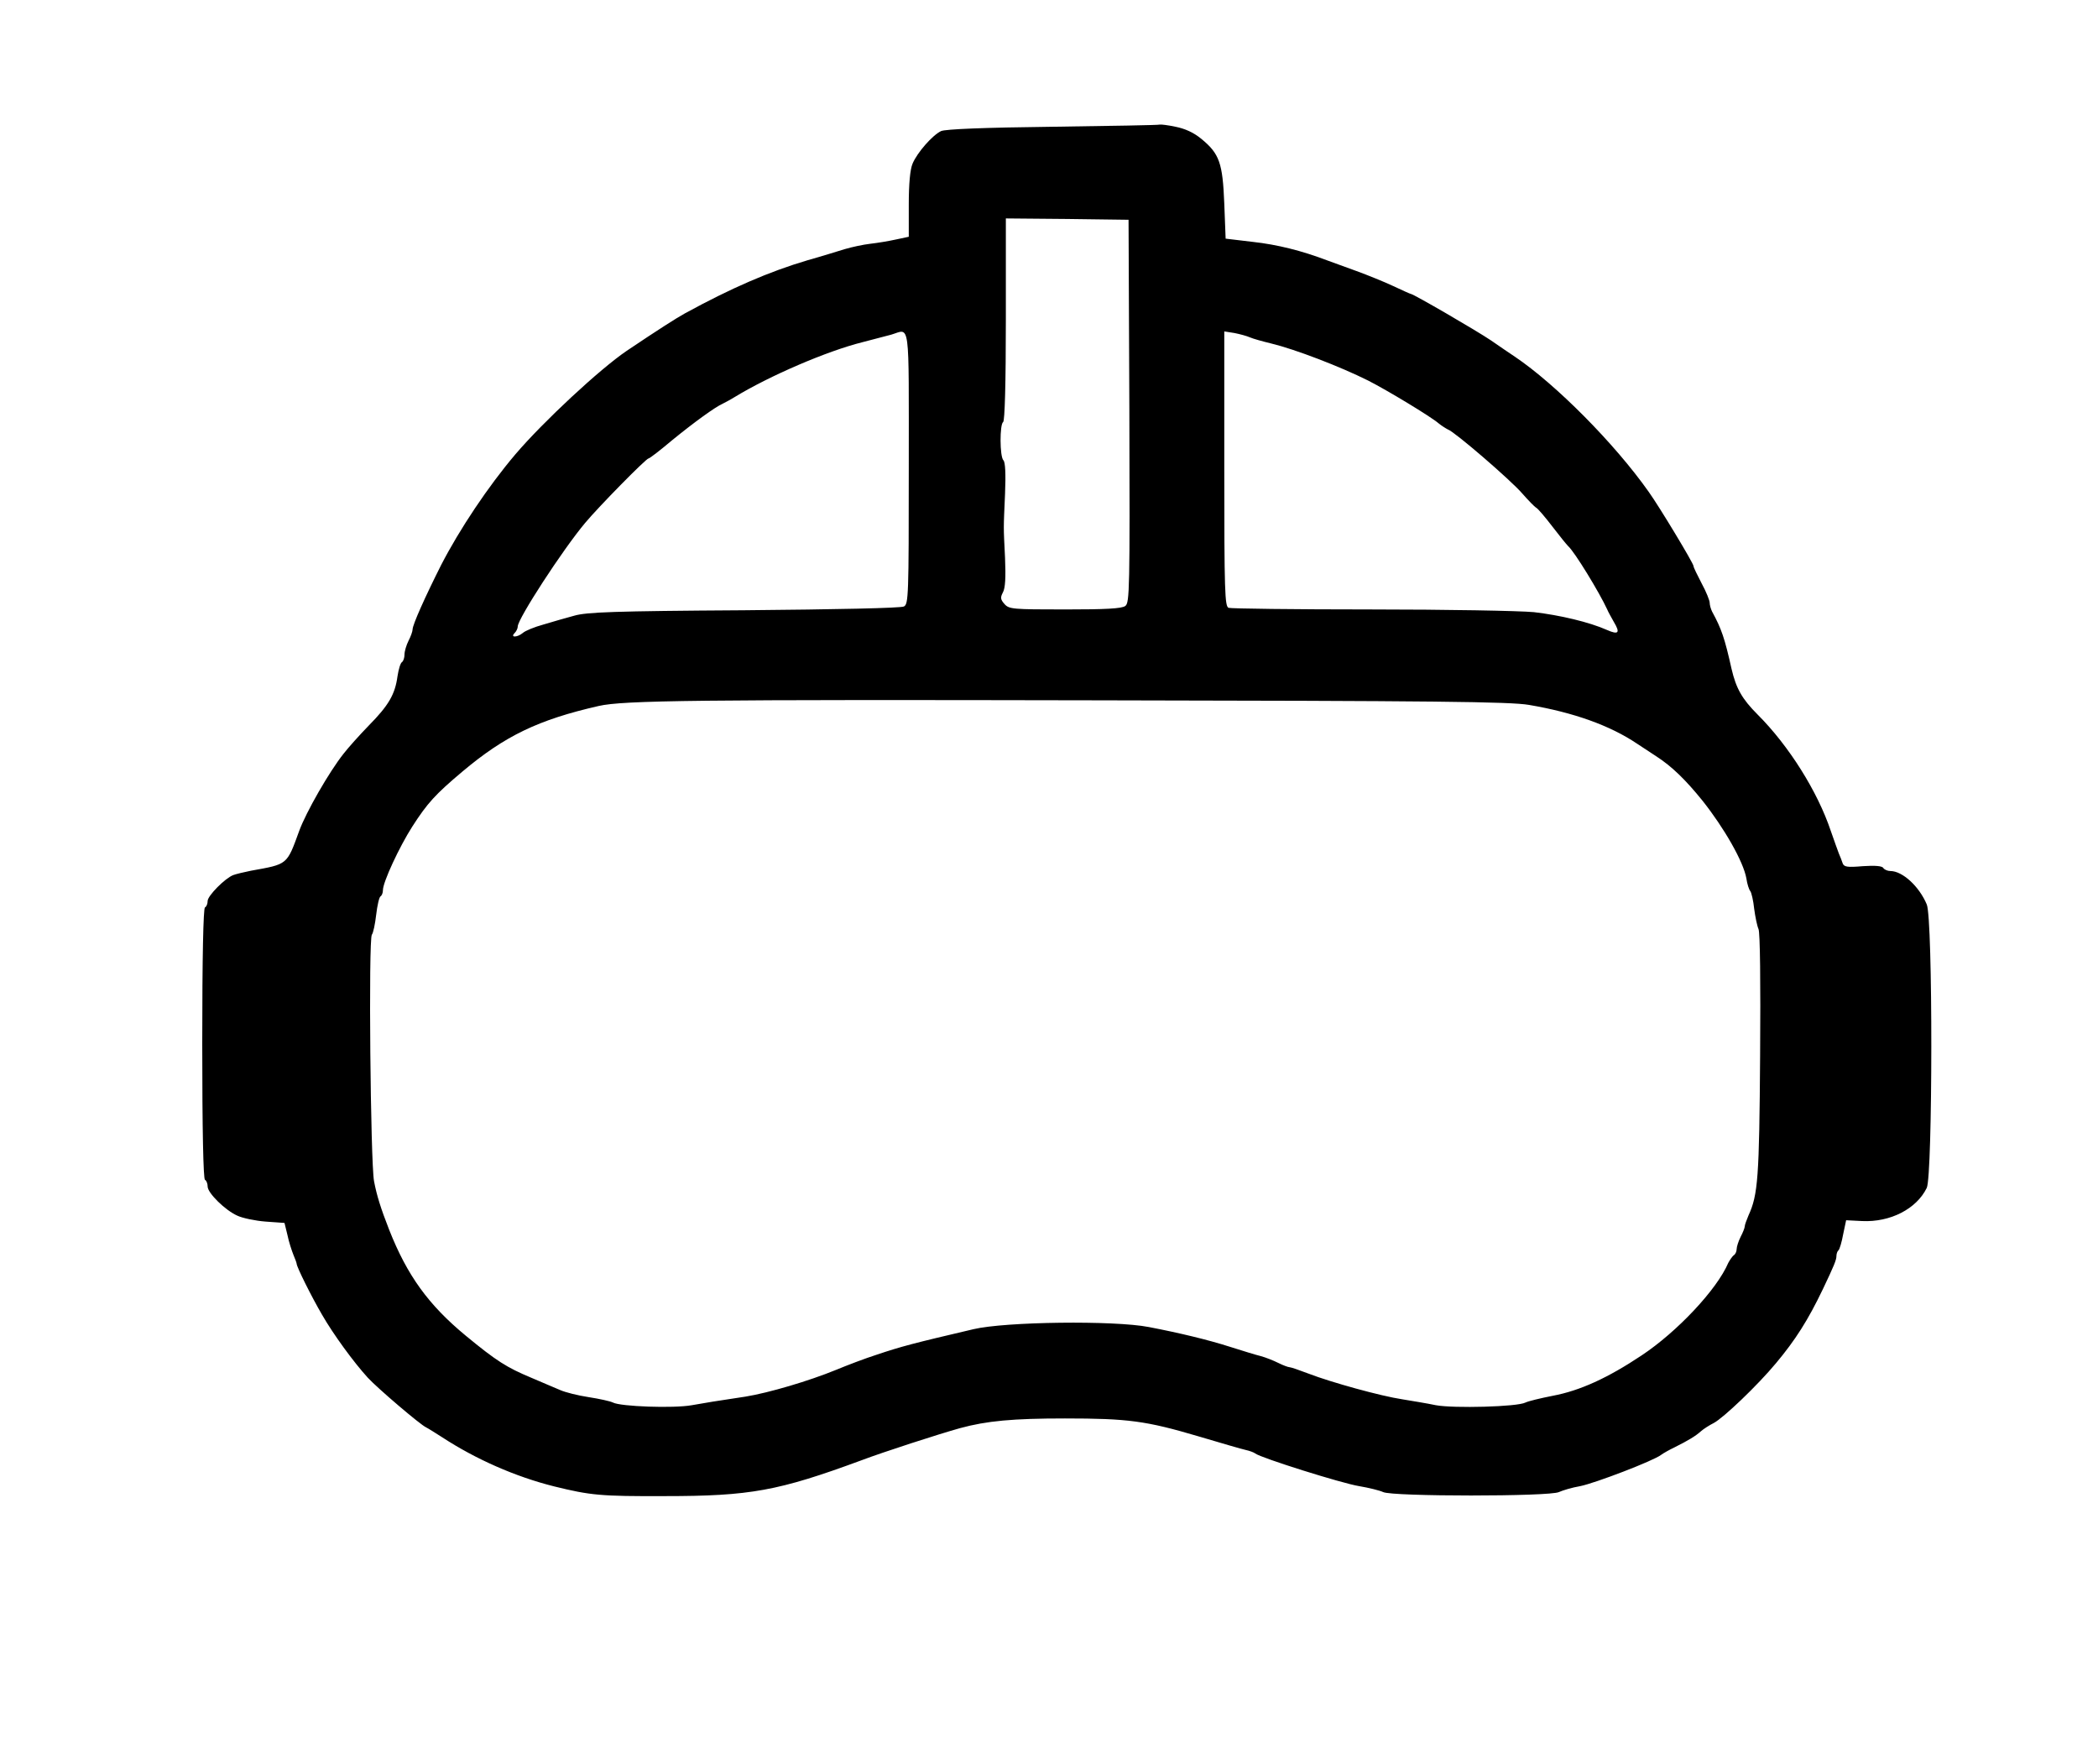
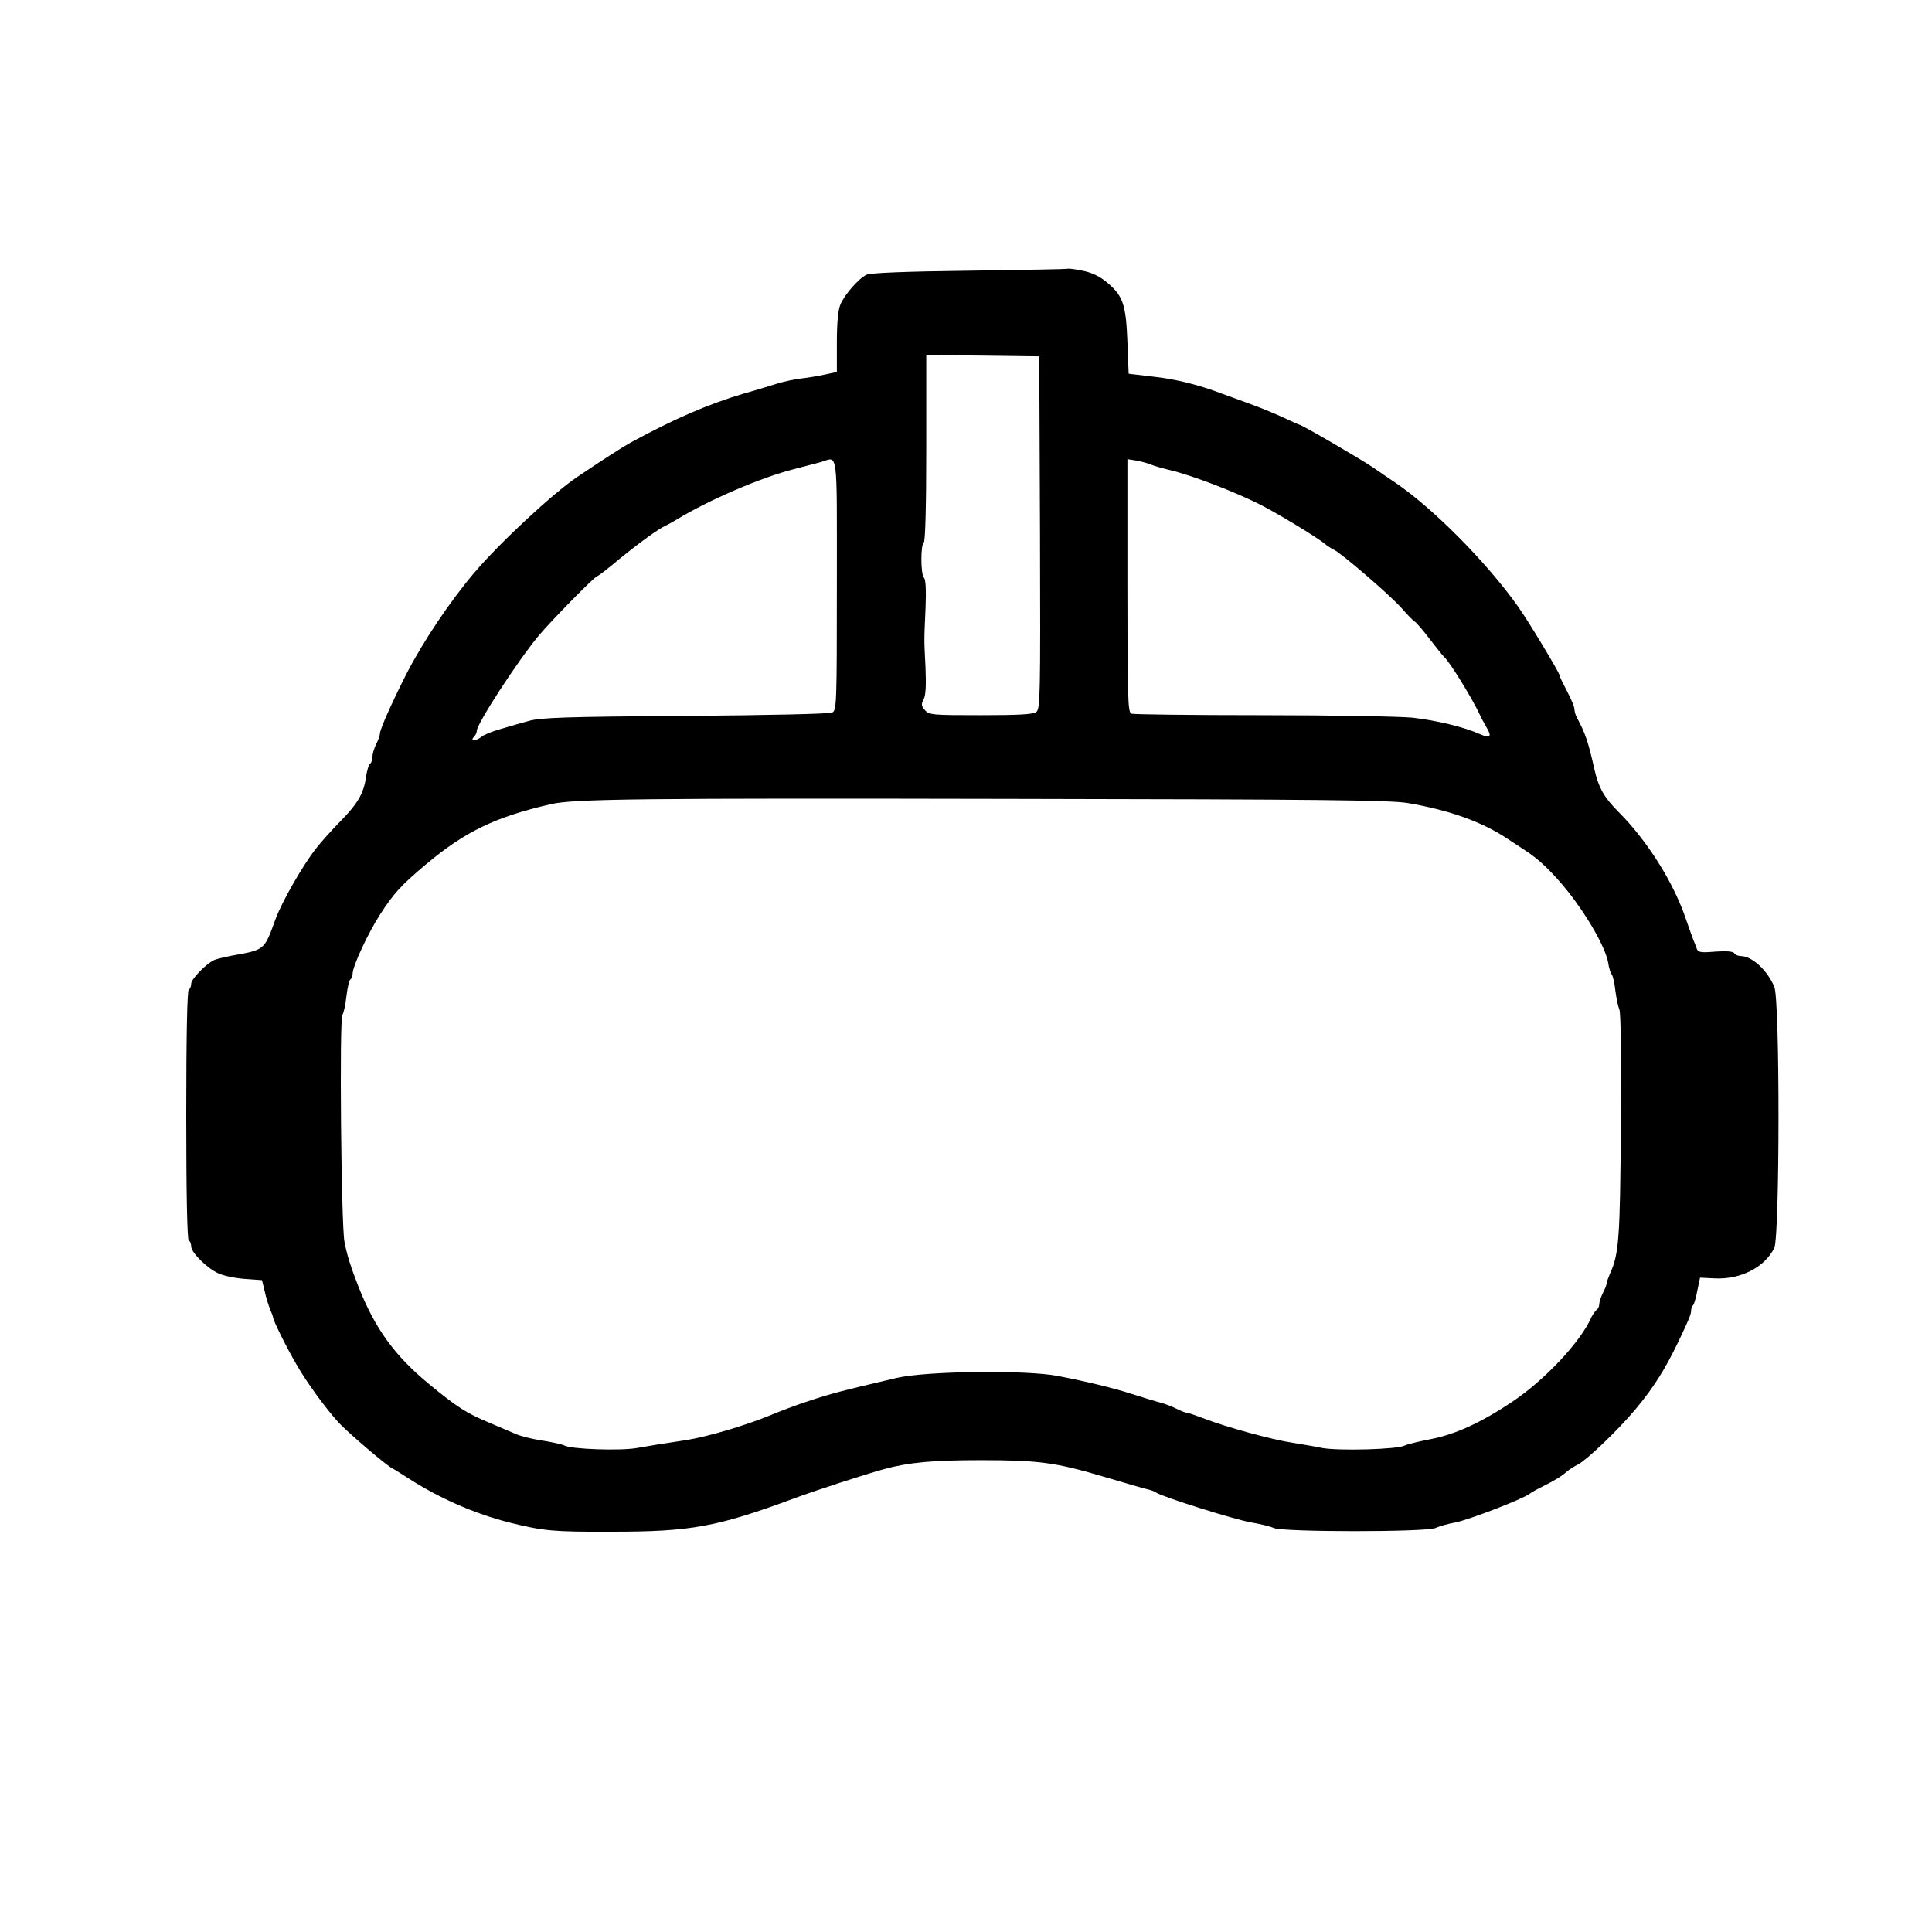
- <svg xmlns="http://www.w3.org/2000/svg" version="1.0" width="778pt" height="654pt" viewBox="0 0 778 654" preserveAspectRatio="xMidYMid meet">
-   <g transform="translate(0,654) scale(0.1,-0.1)" fill="#000000" stroke="none">
+ <svg xmlns="http://www.w3.org/2000/svg" version="1.0" width="778pt" height="778pt" viewBox="0 0 778 778" preserveAspectRatio="xMidYMid meet">
+   <g transform="translate(0,716) scale(0.1,-0.1)" fill="#000000" stroke="none">
    <path d="M3905 6070 c-261 -3 -398 -9 -415 -16 -32 -15 -89 -80 -106 -121 -9 -21 -14 -74 -14 -152 l0 -119 -47 -10 c-27 -6 -69 -13 -96 -16 -26 -3 -68 -12 -95 -20 -26 -8 -87 -27 -137 -41 -142 -42 -283 -103 -455 -197 -31 -17 -100 -61 -216 -139 -99 -67 -310 -263 -413 -384 -101 -119 -207 -278 -275 -410 -60 -119 -106 -222 -106 -239 0 -7 -7 -27 -15 -42 -8 -16 -15 -39 -15 -51 0 -12 -4 -24 -9 -28 -6 -3 -13 -27 -17 -53 -9 -67 -33 -108 -106 -182 -35 -36 -77 -83 -94 -105 -54 -68 -139 -217 -164 -285 -47 -129 -42 -124 -180 -149 -25 -5 -54 -12 -65 -16 -31 -12 -95 -77 -95 -96 0 -10 -4 -21 -10 -24 -6 -4 -10 -183 -10 -505 0 -322 4 -501 10 -505 6 -3 10 -15 10 -25 0 -24 65 -88 110 -108 19 -9 66 -19 105 -22 l70 -5 11 -45 c5 -25 16 -58 22 -73 7 -16 12 -31 12 -33 0 -12 56 -124 94 -189 42 -73 117 -176 170 -234 36 -39 194 -174 216 -184 8 -4 35 -21 60 -37 124 -81 271 -146 415 -182 134 -33 172 -37 410 -36 317 0 421 19 730 133 82 31 286 97 365 119 99 27 196 36 389 36 234 0 301 -9 494 -66 84 -25 163 -48 177 -51 14 -3 30 -9 35 -13 20 -16 322 -111 385 -121 36 -6 76 -16 89 -22 34 -17 618 -17 652 0 13 6 49 17 79 22 55 11 272 94 300 116 8 6 31 19 50 28 52 26 78 42 97 59 10 9 32 23 48 31 36 19 162 139 231 222 72 86 119 160 174 275 41 86 50 108 50 122 0 8 3 18 8 22 4 4 12 31 17 59 l11 52 59 -3 c105 -5 202 45 240 123 22 48 23 997 0 1051 -28 67 -90 124 -135 124 -10 0 -22 5 -26 11 -4 8 -31 10 -76 7 -58 -5 -70 -3 -75 11 -3 9 -9 25 -14 36 -4 11 -18 49 -30 84 -49 146 -155 315 -271 431 -58 58 -80 97 -97 170 -25 112 -37 148 -72 212 -5 10 -9 25 -9 33 0 8 -13 41 -30 72 -16 31 -30 59 -30 64 0 10 -126 219 -166 275 -127 180 -345 399 -496 501 -18 12 -58 39 -88 60 -53 36 -289 173 -298 173 -2 0 -31 13 -65 29 -34 16 -96 41 -137 56 -41 15 -91 33 -110 40 -92 35 -183 58 -274 68 l-101 12 -5 130 c-6 151 -18 185 -85 240 -29 24 -61 38 -96 45 -28 6 -54 9 -58 8 -3 -2 -181 -5 -396 -8z m283 -1055 c2 -659 1 -711 -15 -722 -12 -10 -74 -13 -223 -13 -195 0 -208 1 -225 20 -15 17 -16 24 -6 43 9 16 11 56 8 128 -6 124 -6 99 0 238 3 73 1 117 -6 124 -14 14 -14 134 -1 142 6 4 10 142 10 381 l0 374 228 -2 227 -3 3 -710z m-818 -210 c0 -476 -1 -505 -18 -514 -11 -6 -250 -11 -593 -14 -484 -3 -583 -7 -629 -20 -30 -8 -82 -23 -115 -33 -33 -9 -67 -23 -76 -31 -20 -17 -48 -18 -31 -1 7 7 12 18 12 25 0 28 166 284 250 384 50 60 226 239 235 239 4 0 43 30 88 68 81 66 158 122 187 135 8 4 29 15 45 25 128 78 341 170 473 203 42 11 91 24 107 28 71 21 65 67 65 -494z m1265 484 c11 -5 47 -15 80 -23 87 -21 254 -85 358 -137 71 -36 233 -134 262 -159 11 -9 27 -19 35 -23 24 -8 232 -187 275 -237 22 -25 45 -49 52 -53 7 -4 34 -36 60 -70 26 -34 52 -66 58 -72 24 -21 116 -172 145 -235 3 -8 15 -29 25 -47 24 -40 17 -48 -26 -29 -65 29 -175 55 -271 66 -54 5 -323 10 -607 10 -280 0 -516 3 -525 6 -14 5 -16 60 -16 516 l0 509 38 -6 c20 -4 46 -11 57 -16z m1035 -1363 c165 -28 300 -76 401 -144 14 -9 46 -30 70 -46 59 -38 110 -88 173 -166 80 -101 151 -225 162 -287 3 -21 10 -43 15 -48 4 -6 11 -35 14 -65 4 -30 11 -64 16 -75 6 -12 8 -198 6 -470 -3 -453 -8 -516 -43 -592 -7 -17 -14 -35 -14 -41 0 -5 -7 -23 -15 -38 -8 -16 -15 -37 -15 -46 0 -9 -5 -20 -11 -23 -5 -4 -14 -17 -20 -28 -42 -99 -190 -256 -321 -343 -126 -84 -229 -131 -330 -150 -46 -9 -91 -20 -101 -25 -30 -16 -266 -22 -332 -10 -33 7 -89 16 -125 22 -80 12 -264 63 -347 95 -34 13 -66 24 -71 24 -5 0 -24 7 -42 16 -18 9 -46 20 -64 25 -17 4 -69 20 -116 35 -78 25 -185 51 -300 73 -128 25 -532 20 -650 -8 -222 -52 -268 -64 -360 -95 -41 -13 -109 -39 -150 -56 -100 -41 -249 -85 -335 -99 -119 -18 -138 -21 -200 -32 -67 -12 -264 -5 -292 10 -10 5 -51 14 -90 20 -40 6 -87 18 -105 26 -18 8 -67 28 -108 46 -91 38 -129 62 -243 156 -138 114 -217 223 -284 393 -31 79 -46 127 -56 180 -13 70 -21 898 -8 914 5 6 12 39 16 74 4 34 11 65 16 68 5 3 9 13 9 23 0 30 61 161 109 236 56 87 85 119 186 204 157 132 281 192 505 243 91 21 368 24 1850 21 1255 -2 1530 -5 1600 -17z" />
  </g>
</svg>
